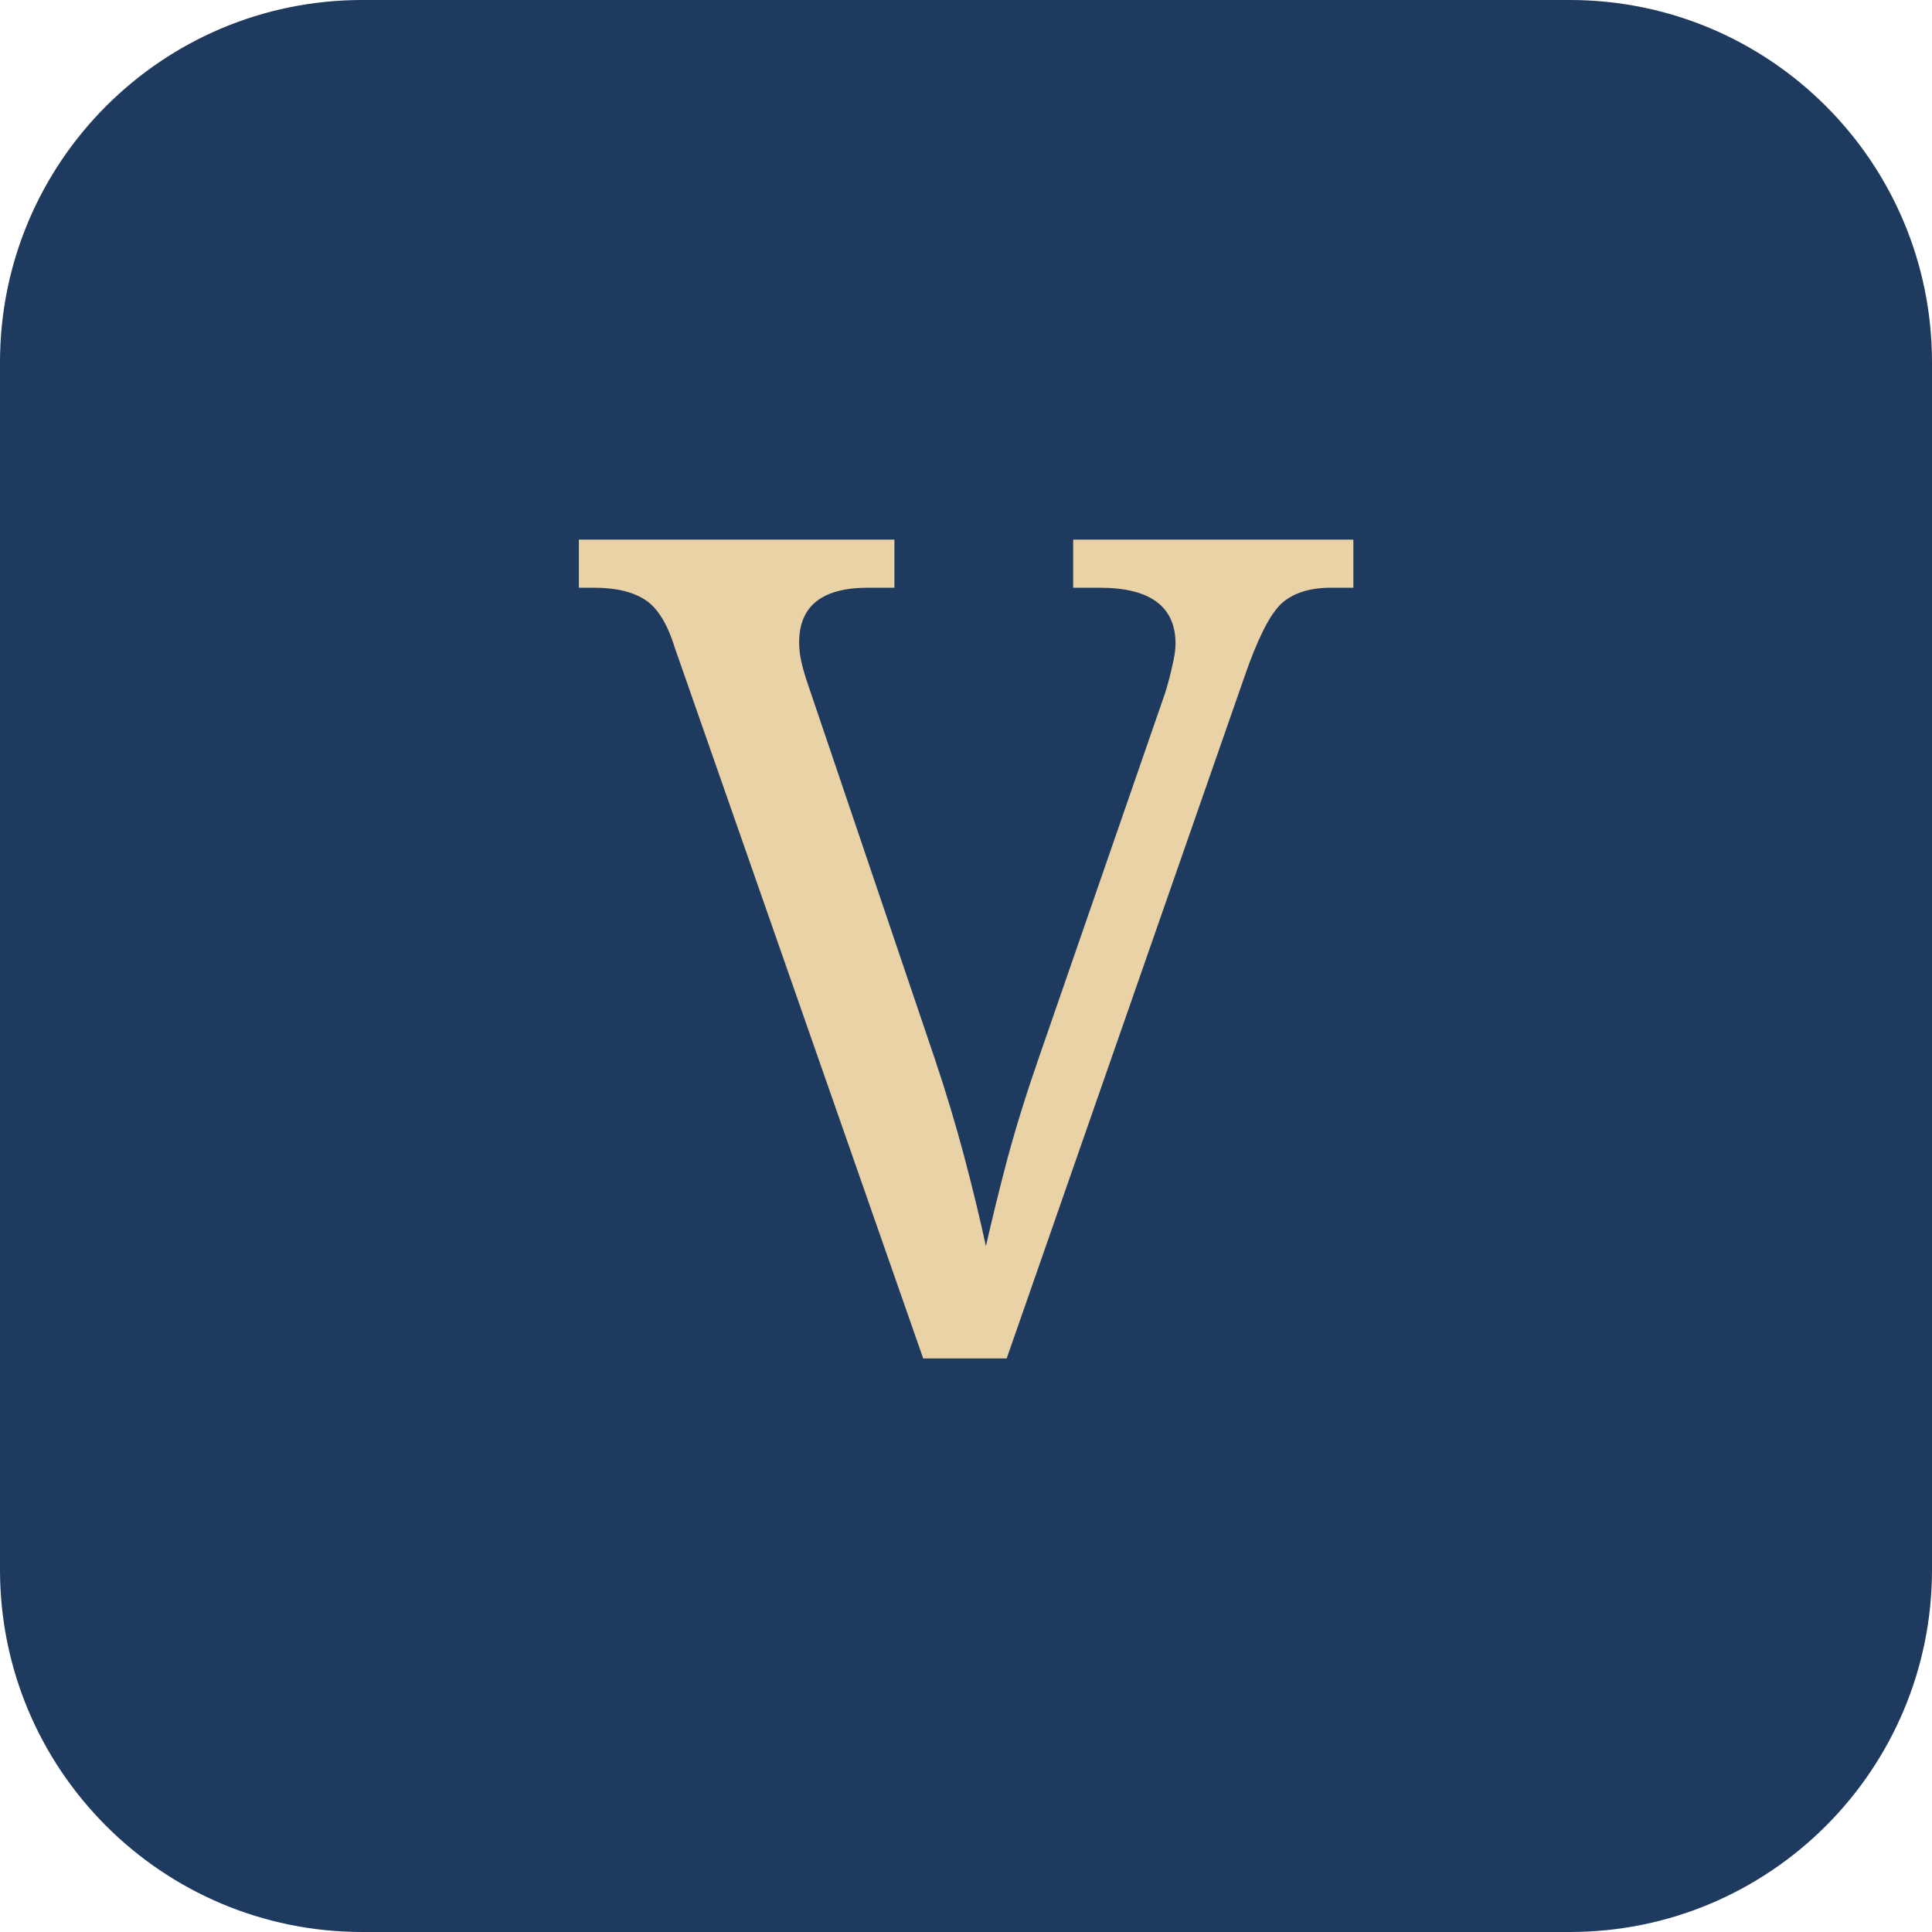
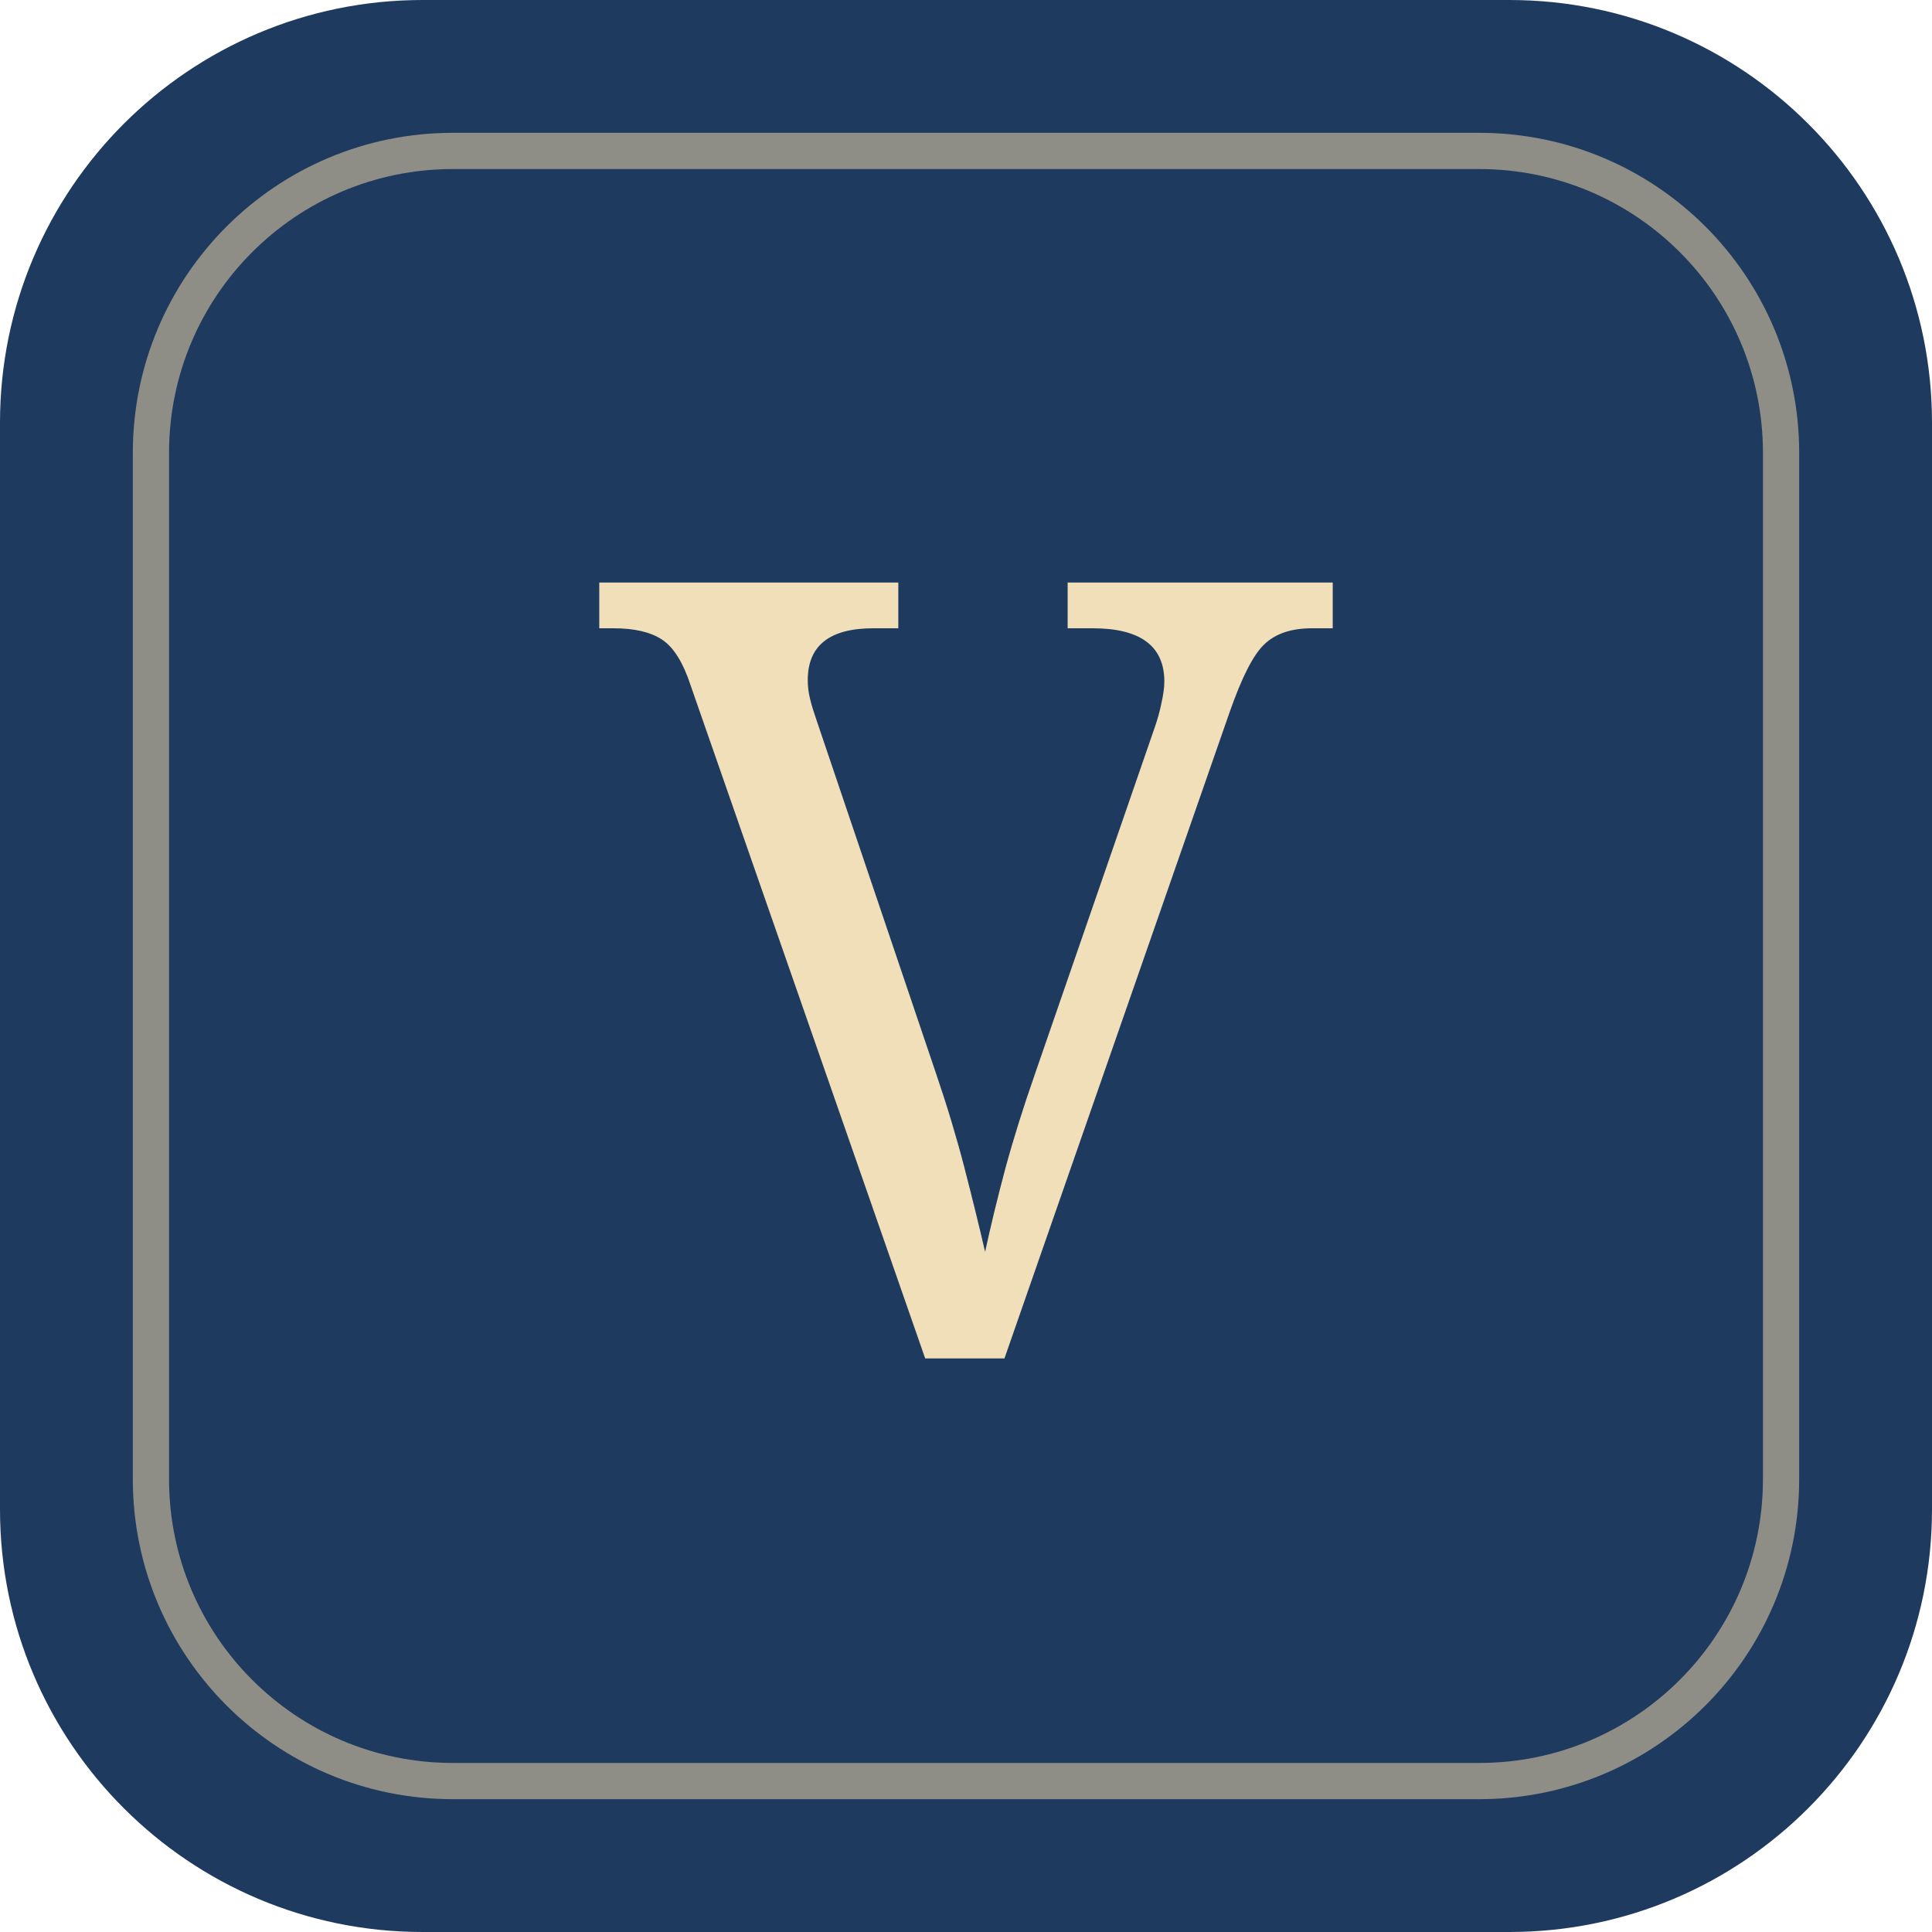
<svg xmlns="http://www.w3.org/2000/svg" viewBox="0 0 64 64">
-   <rect width="64" height="64" rx="12" fill="#1f3a5f" />
-   <text x="32" y="45" font-family="Georgia,serif" font-size="38" text-anchor="middle" fill="#e9d3a6">V</text>
+   <rect width="64" height="64" rx="14" fill="#1f3a5f" />
+   <rect x="5" y="5" width="54" height="54" rx="10" fill="none" stroke="#e9d3a6" stroke-opacity=".55" stroke-width="1.2" />
+   <text x="32" y="45" font-family="Georgia,serif" font-size="36" font-weight="500" text-anchor="middle" fill="#f1dfb9">V</text>
</svg>
